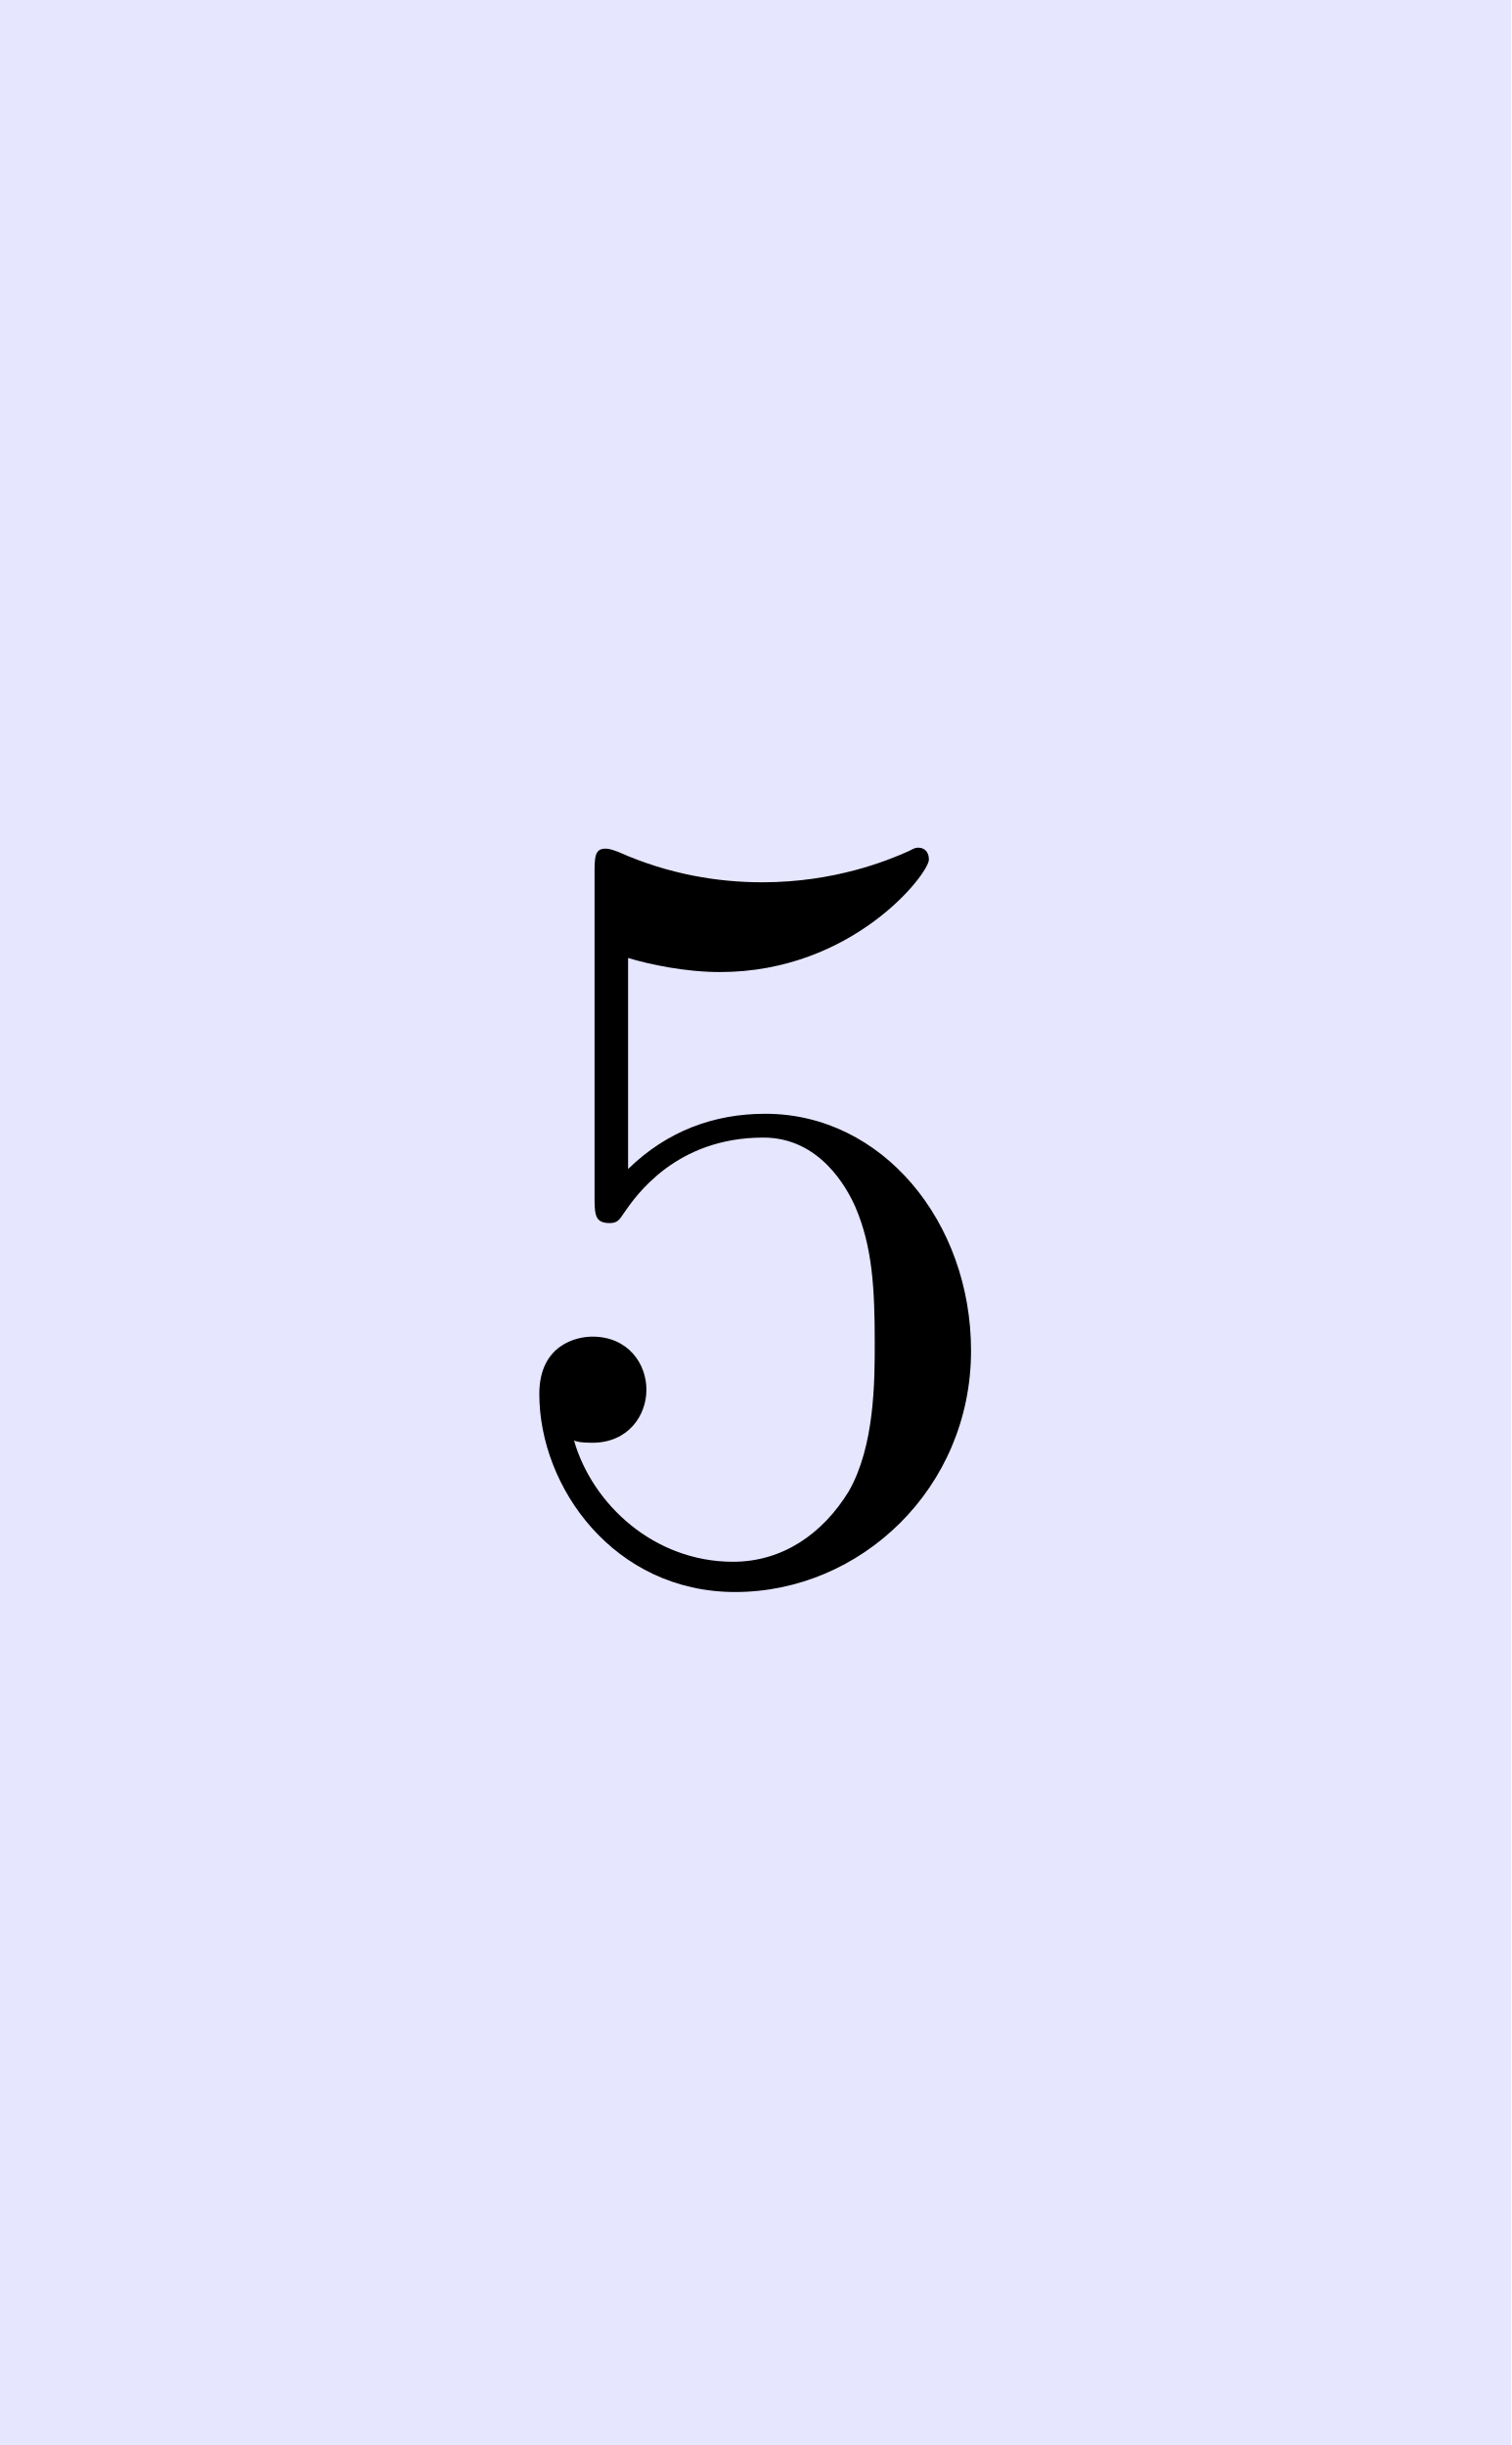
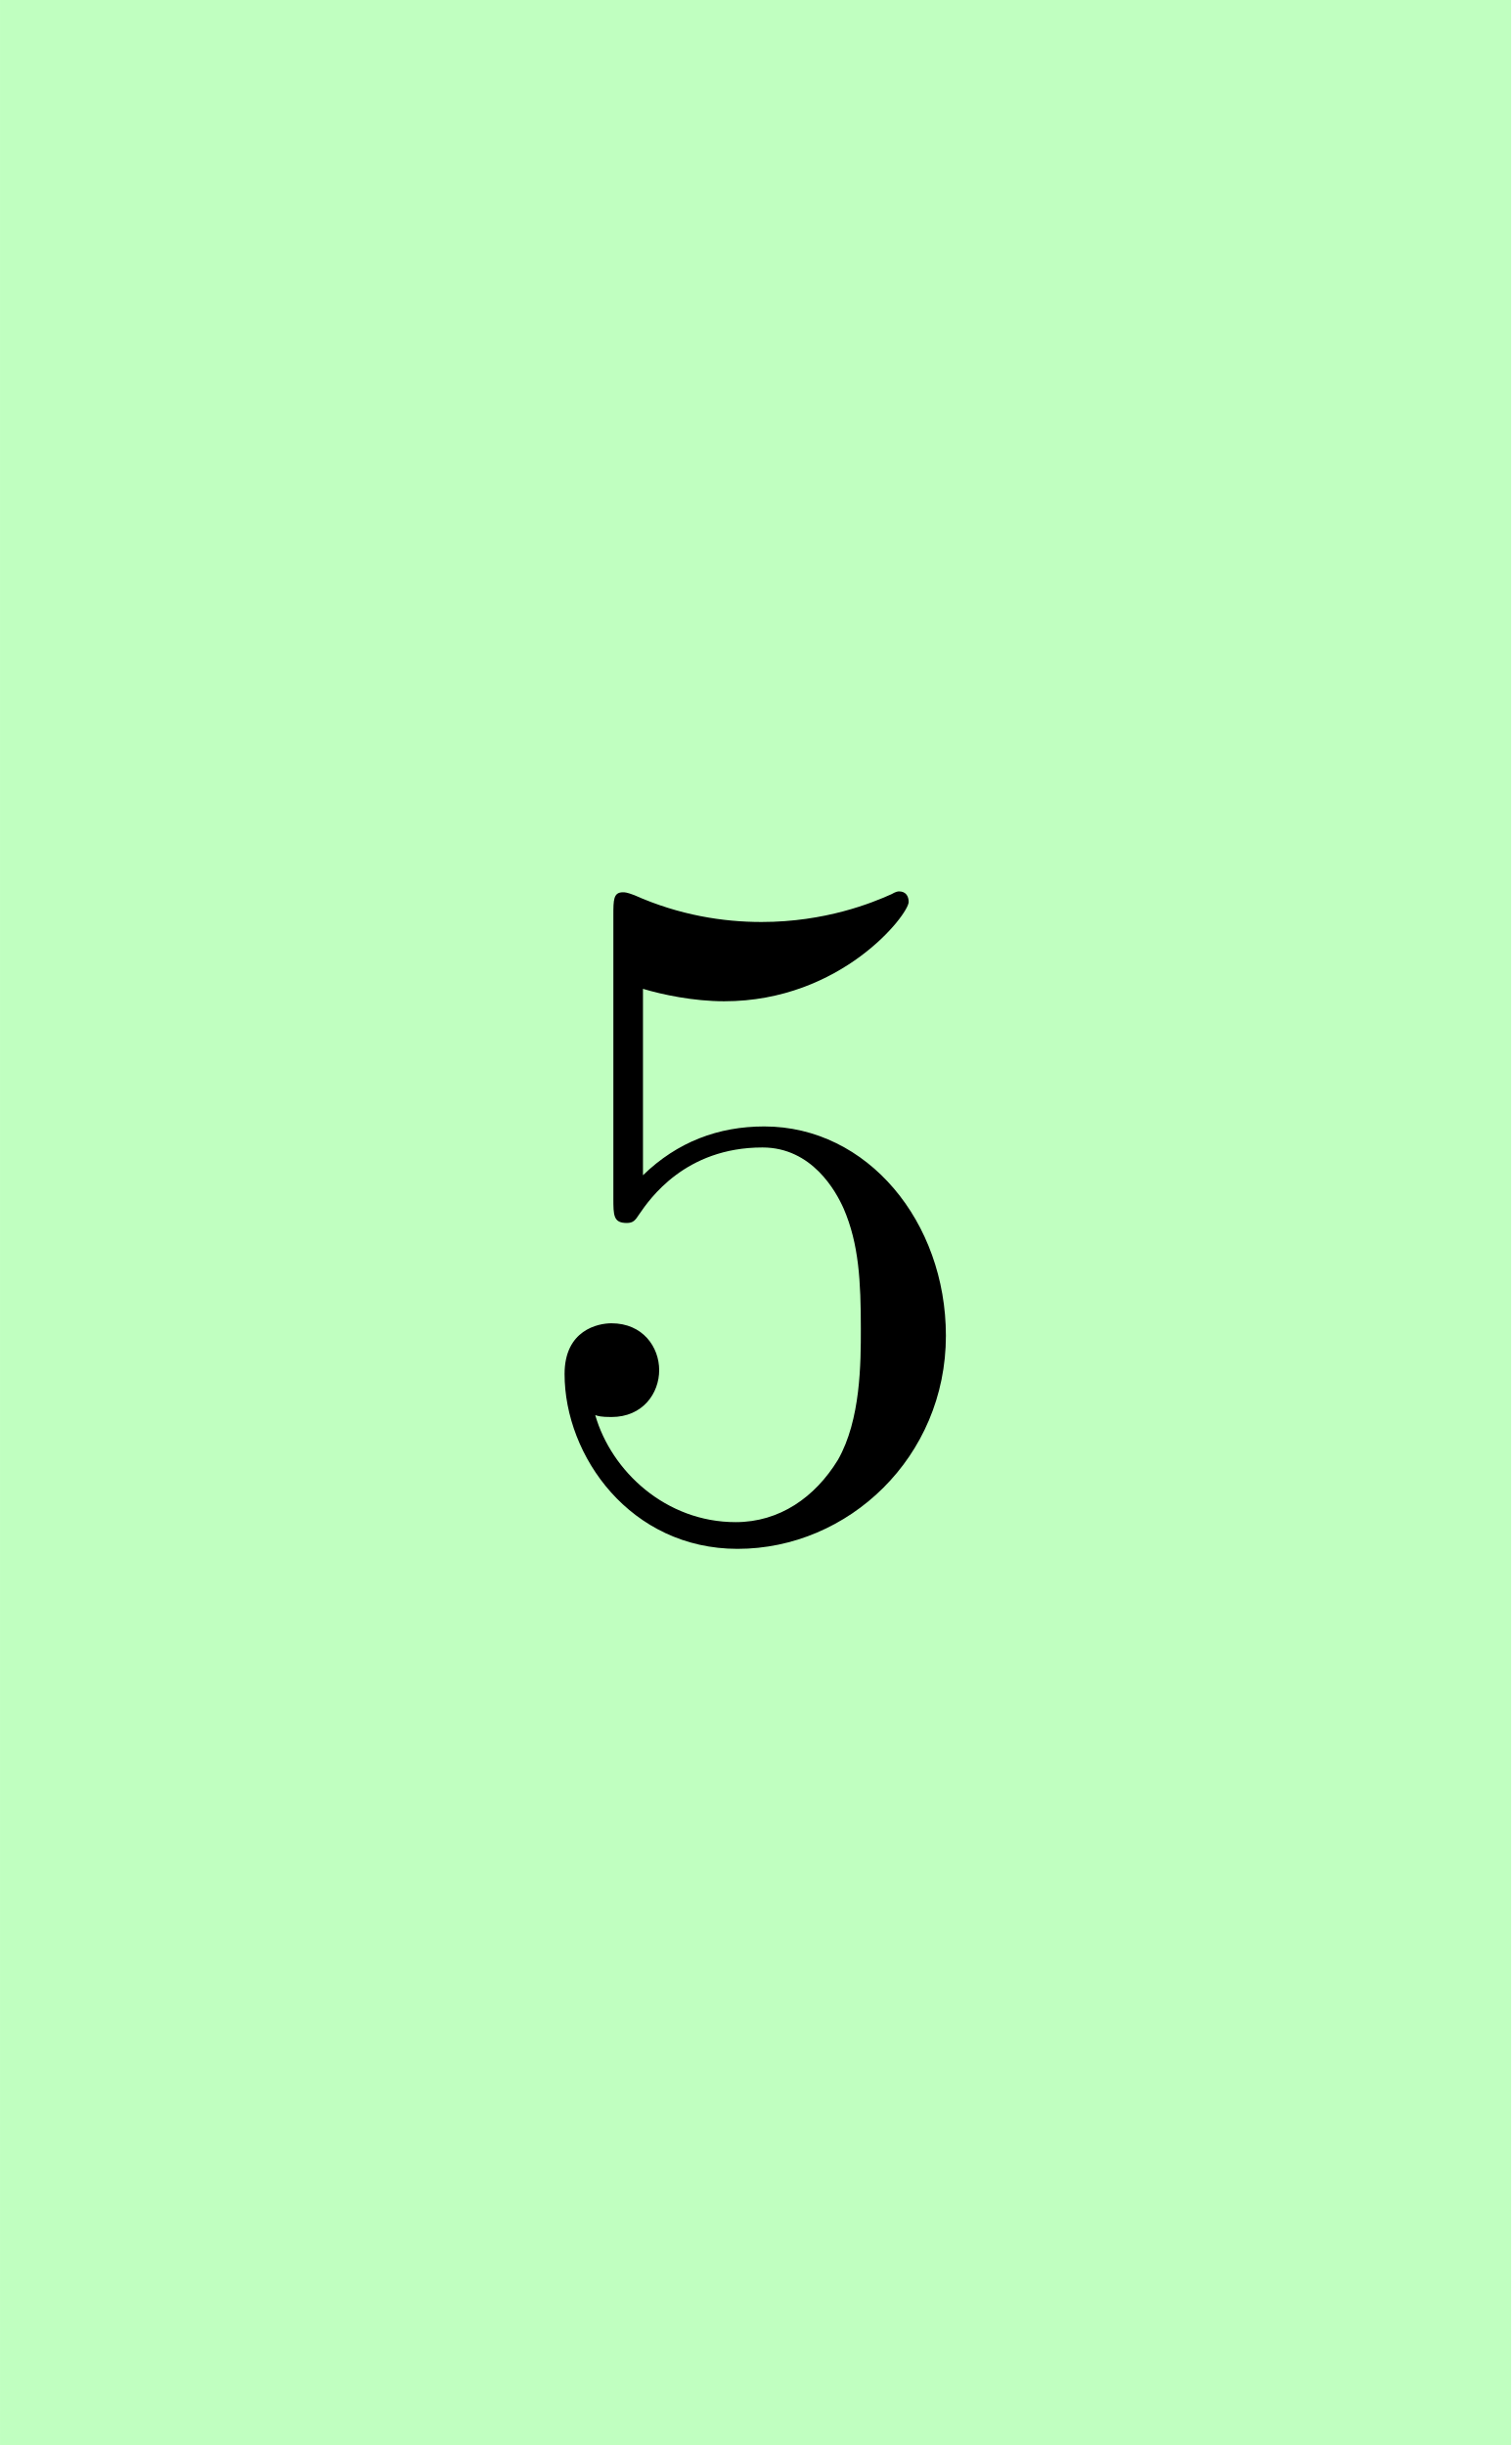
- <svg xmlns="http://www.w3.org/2000/svg" xmlns:xlink="http://www.w3.org/1999/xlink" version="1.1" width="30.472pt" height="49.305pt" viewBox="56.409 103.164 30.472 49.305">
+ <svg xmlns="http://www.w3.org/2000/svg" xmlns:xlink="http://www.w3.org/1999/xlink" version="1.1" width="34.5pt" height="55.822pt" viewBox="56.409 109.68 34.5 55.822">
  <defs>
    <path id="g0-53" d="M4.898-2.193C4.898-3.491 4.004-4.582 2.825-4.582C2.302-4.582 1.833-4.407 1.44-4.025V-6.153C1.658-6.087 2.018-6.011 2.367-6.011C3.709-6.011 4.473-7.004 4.473-7.145C4.473-7.211 4.44-7.265 4.364-7.265C4.353-7.265 4.331-7.265 4.276-7.233C4.058-7.135 3.524-6.916 2.793-6.916C2.356-6.916 1.855-6.993 1.342-7.222C1.255-7.255 1.233-7.255 1.211-7.255C1.102-7.255 1.102-7.167 1.102-6.993V-3.764C1.102-3.567 1.102-3.48 1.255-3.48C1.331-3.48 1.353-3.513 1.396-3.578C1.516-3.753 1.92-4.342 2.804-4.342C3.371-4.342 3.644-3.84 3.731-3.644C3.905-3.24 3.927-2.815 3.927-2.269C3.927-1.887 3.927-1.233 3.665-.775C3.404-.349 3-.065 2.498-.065C1.702-.065 1.08-.644 .895-1.287C.927-1.276 .96-1.265 1.08-1.265C1.44-1.265 1.625-1.538 1.625-1.8S1.44-2.335 1.08-2.335C.927-2.335 .545-2.258 .545-1.756C.545-.818 1.298 .24 2.52 .24C3.785 .24 4.898-.807 4.898-2.193Z" />
  </defs>
  <g id="page1">
-     <g transform="matrix(0.996264 0 0 0.996264 56.4094 103.164)">
-       <path d="M 0 49.49L 30.587 49.49L 30.587 0L 0 0L 0 49.49Z" fill="#0000ff" opacity="0.1" />
+     <g transform="matrix(0.996264 0 0 0.996264 56.4094 109.68)">
+       <path d="M 0 56.032L 34.629 56.032L 34.629 0L 0 0L 0 56.032Z" fill="#c0ffc0" />
    </g>
-     <g transform="matrix(2 0 0 2 -71.6495 -127.756)">
-       <use x="68.922" y="131.272" xlink:href="#g0-53" />
+     <g transform="matrix(2 0 0 2 -73.6633 -137.532)">
+       <use x="70.936" y="141.047" xlink:href="#g0-53" />
    </g>
  </g>
</svg>
